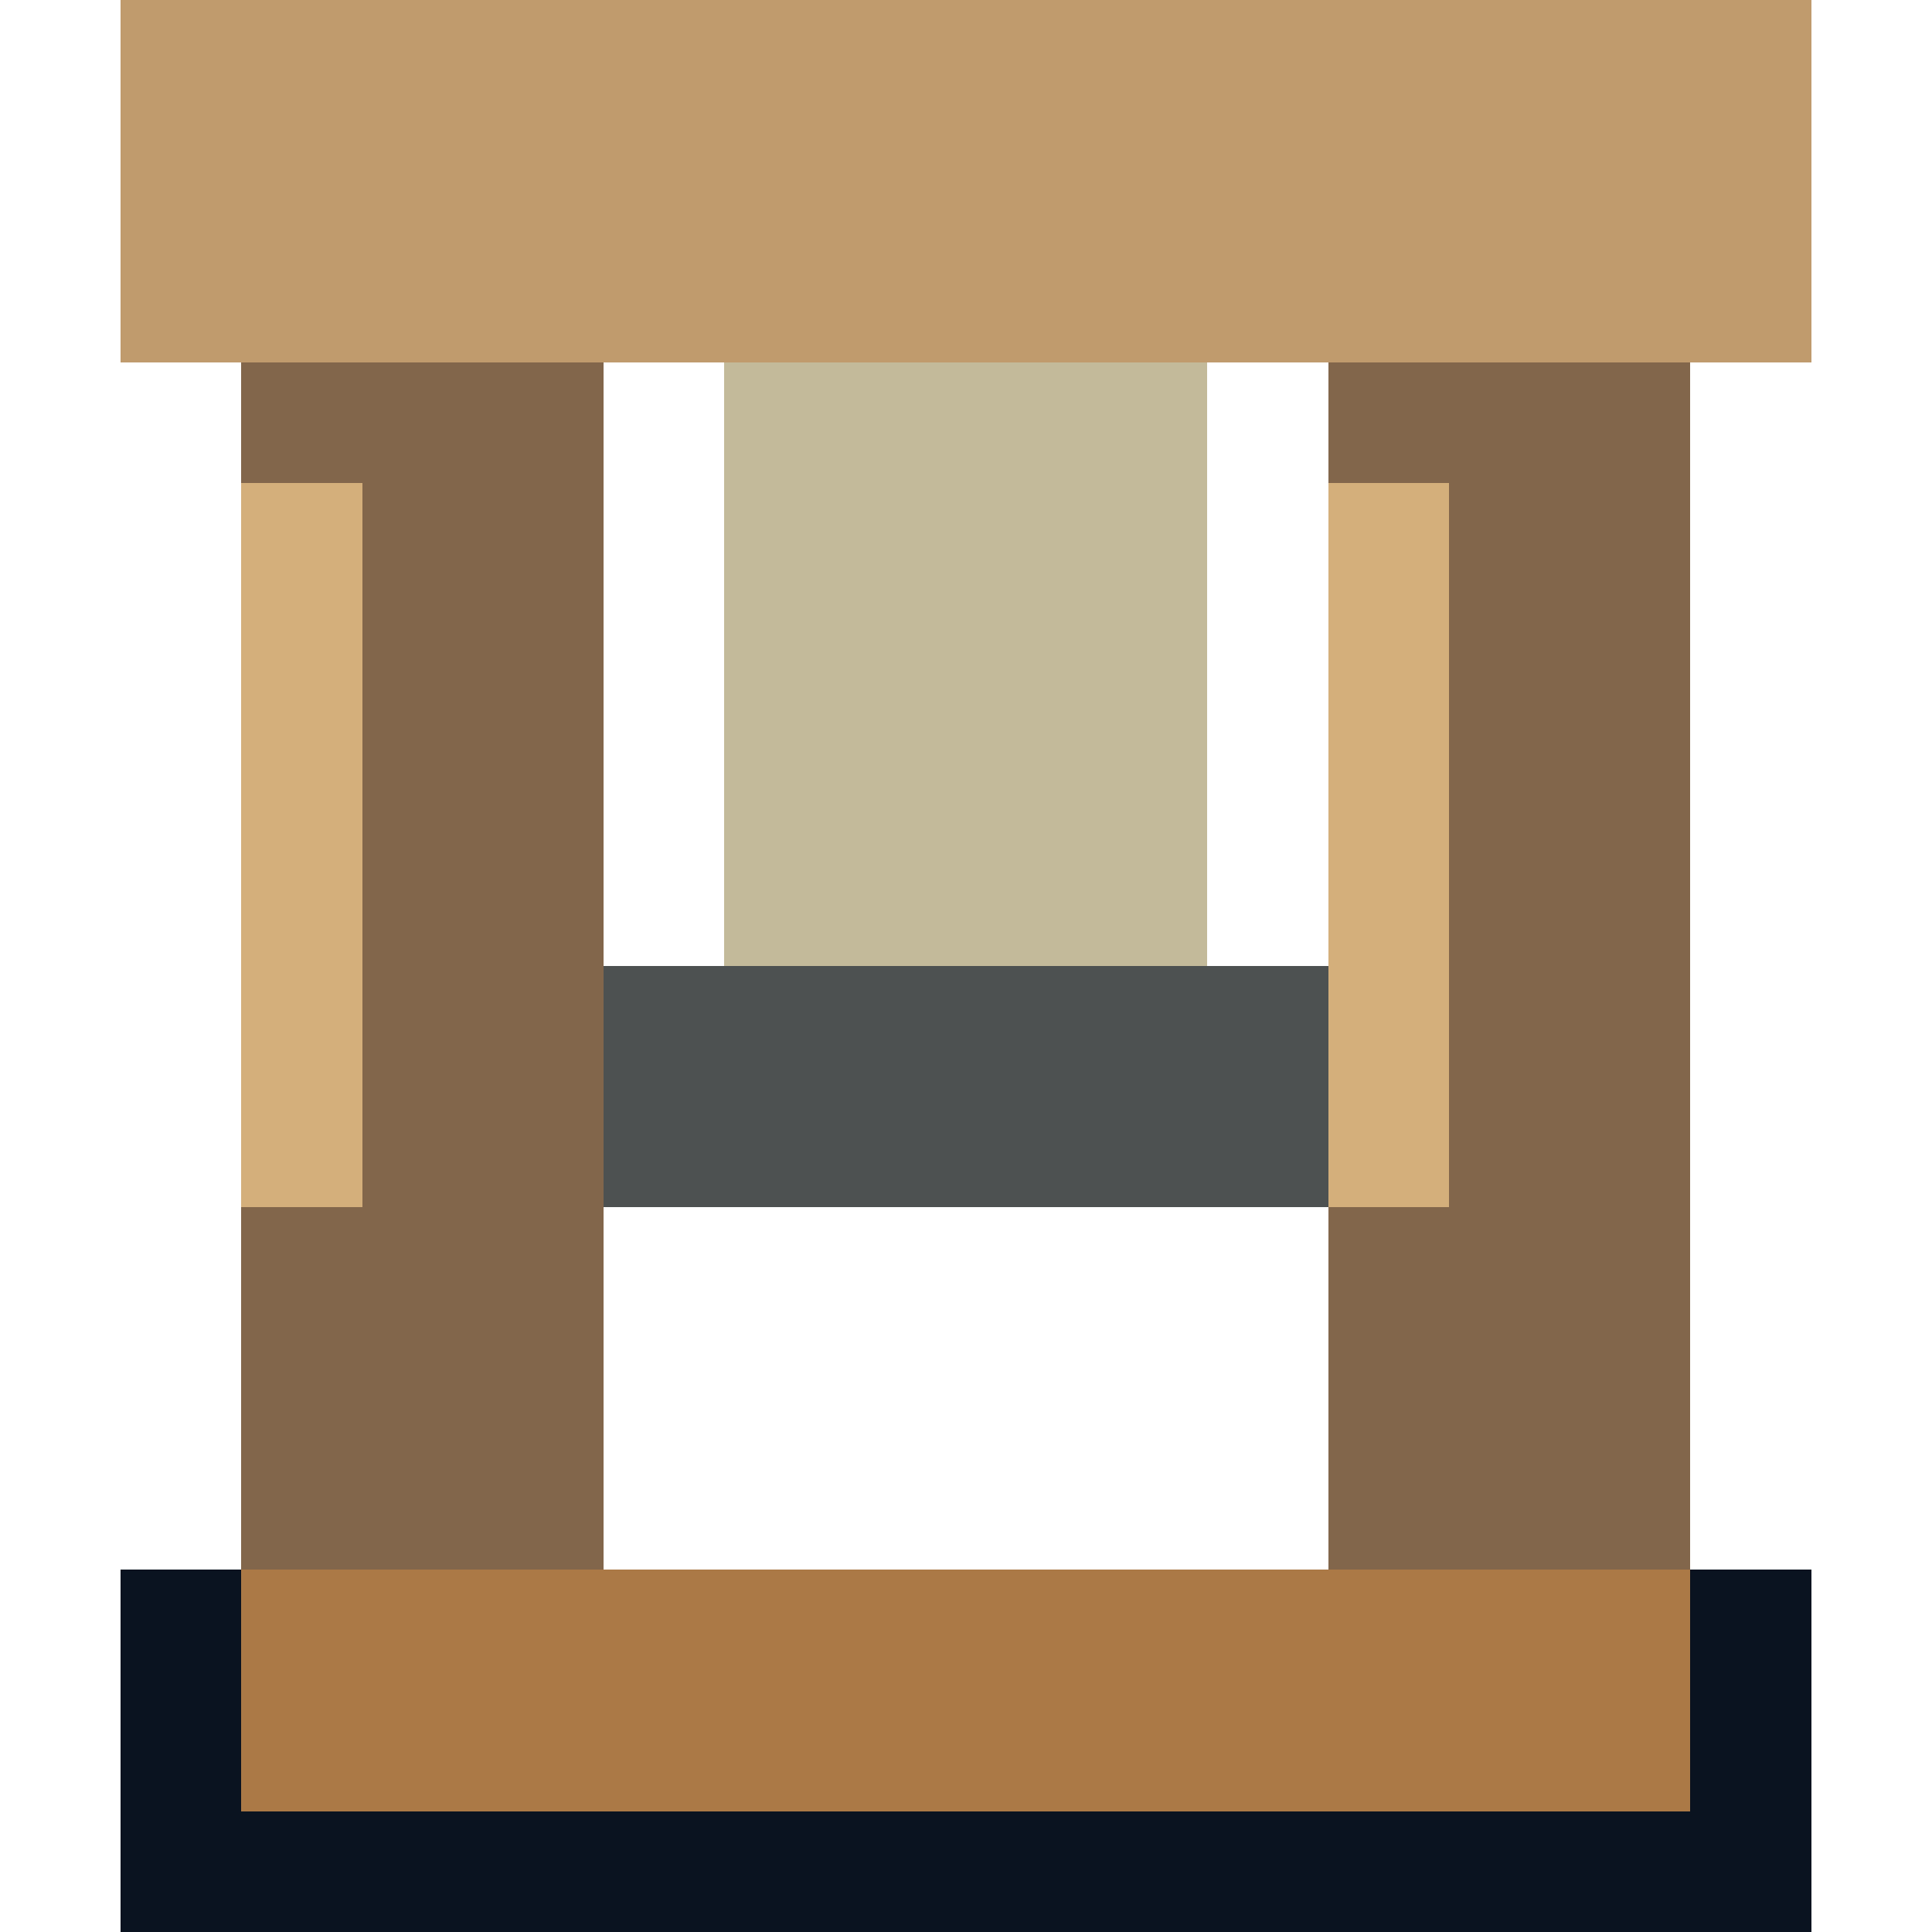
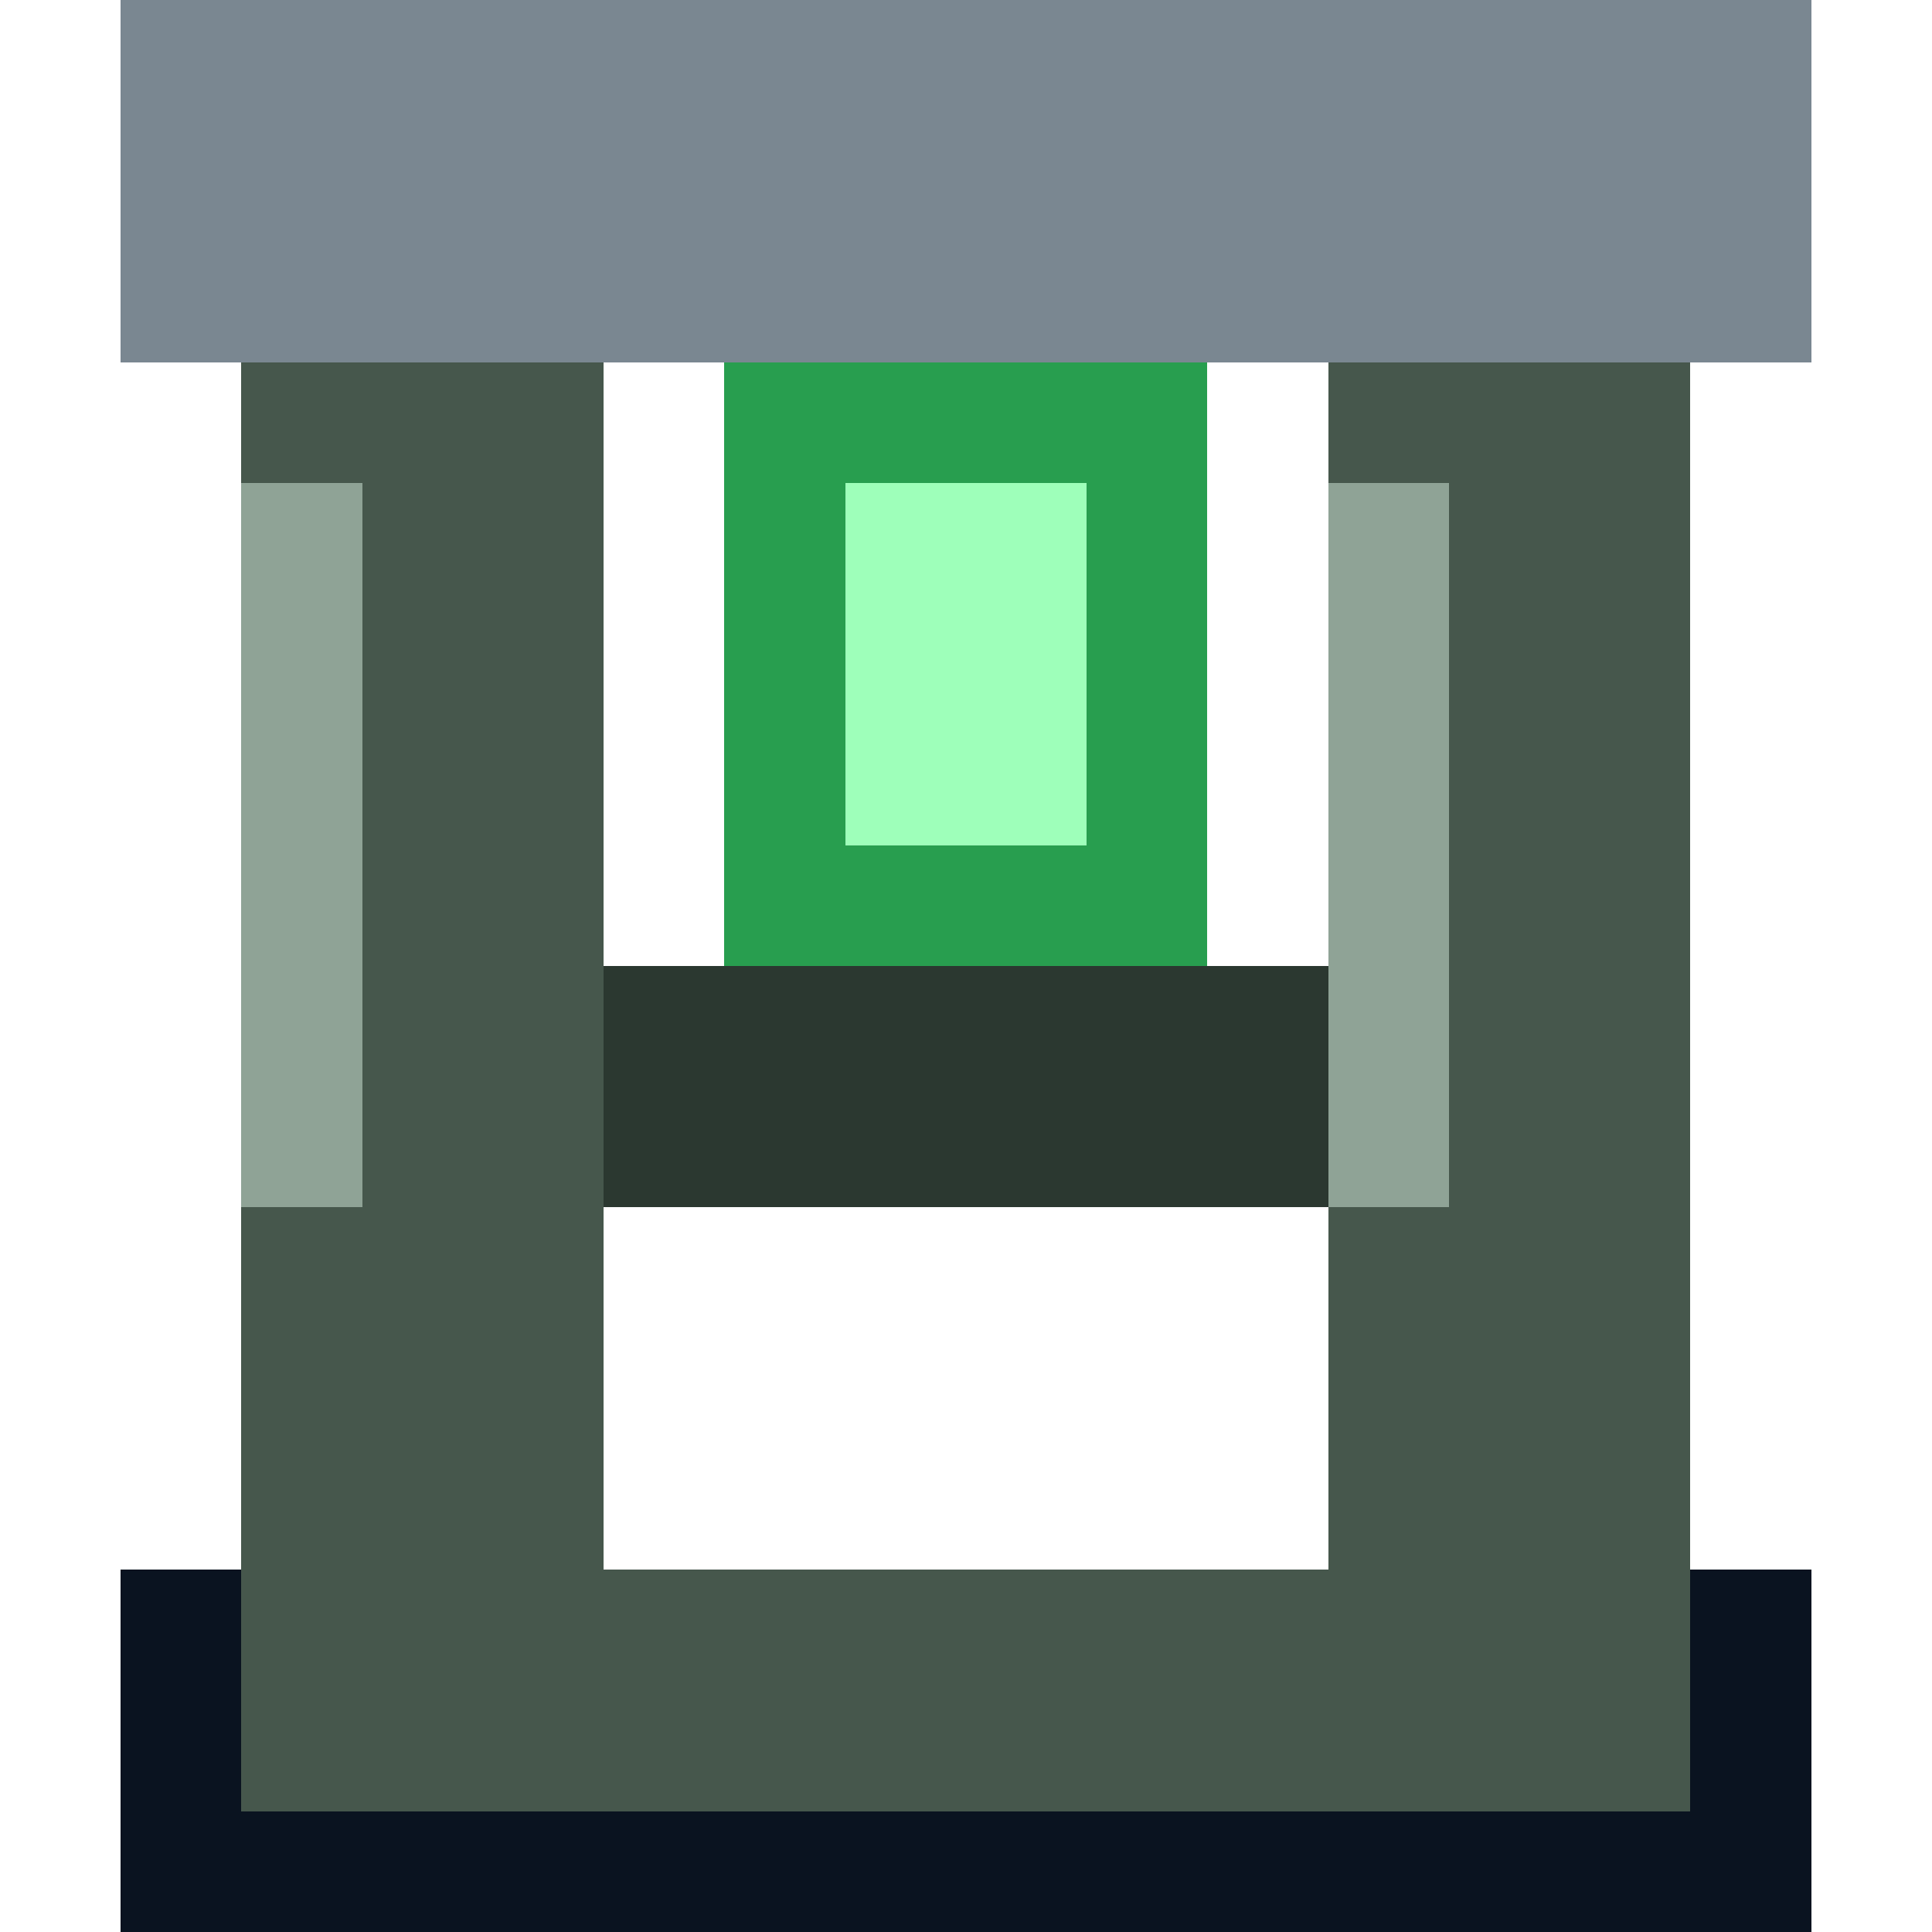
<svg xmlns="http://www.w3.org/2000/svg" viewBox="0 0 16 16" width="16" height="16" shape-rendering="crispEdges">
-   <rect x="1" y="0" width="14" height="1" fill="#c09b6d" />
-   <rect x="1" y="1" width="14" height="1" fill="#c09b6d" />
-   <rect x="1" y="2" width="14" height="1" fill="#c09b6d" />
-   <rect x="2" y="3" width="3" height="1" fill="#82664b" />
-   <rect x="6" y="3" width="4" height="1" fill="#c3ba9a" />
-   <rect x="11" y="3" width="3" height="1" fill="#82664b" />
-   <rect x="2" y="4" width="1" height="1" fill="#d4af7b" />
-   <rect x="3" y="4" width="2" height="1" fill="#82664b" />
-   <rect x="6" y="4" width="4" height="1" fill="#c3ba9a" />
-   <rect x="11" y="4" width="1" height="1" fill="#d4af7b" />
-   <rect x="12" y="4" width="2" height="1" fill="#82664b" />
-   <rect x="2" y="5" width="1" height="1" fill="#d4af7b" />
-   <rect x="3" y="5" width="2" height="1" fill="#82664b" />
-   <rect x="6" y="5" width="4" height="1" fill="#c3ba9a" />
-   <rect x="11" y="5" width="1" height="1" fill="#d4af7b" />
-   <rect x="12" y="5" width="2" height="1" fill="#82664b" />
-   <rect x="2" y="6" width="1" height="1" fill="#d4af7b" />
-   <rect x="3" y="6" width="2" height="1" fill="#82664b" />
-   <rect x="6" y="6" width="4" height="1" fill="#c3ba9a" />
-   <rect x="11" y="6" width="1" height="1" fill="#d4af7b" />
-   <rect x="12" y="6" width="2" height="1" fill="#82664b" />
-   <rect x="2" y="7" width="1" height="1" fill="#d4af7b" />
-   <rect x="3" y="7" width="2" height="1" fill="#82664b" />
-   <rect x="6" y="7" width="4" height="1" fill="#c3ba9a" />
-   <rect x="11" y="7" width="1" height="1" fill="#d4af7b" />
-   <rect x="12" y="7" width="2" height="1" fill="#82664b" />
-   <rect x="2" y="8" width="1" height="1" fill="#d4af7b" />
-   <rect x="3" y="8" width="2" height="1" fill="#82664b" />
-   <rect x="5" y="8" width="6" height="1" fill="#4d5151" />
-   <rect x="11" y="8" width="1" height="1" fill="#d4af7b" />
-   <rect x="12" y="8" width="2" height="1" fill="#82664b" />
-   <rect x="2" y="9" width="1" height="1" fill="#d4af7b" />
-   <rect x="3" y="9" width="2" height="1" fill="#82664b" />
-   <rect x="5" y="9" width="6" height="1" fill="#4d5151" />
-   <rect x="11" y="9" width="1" height="1" fill="#d4af7b" />
-   <rect x="12" y="9" width="2" height="1" fill="#82664b" />
-   <rect x="2" y="10" width="3" height="1" fill="#82664b" />
-   <rect x="11" y="10" width="3" height="1" fill="#82664b" />
-   <rect x="2" y="11" width="3" height="1" fill="#82664b" />
-   <rect x="11" y="11" width="3" height="1" fill="#82664b" />
-   <rect x="2" y="12" width="3" height="1" fill="#82664b" />
-   <rect x="11" y="12" width="3" height="1" fill="#82664b" />
+   <rect x="1" y="0" width="14" height="1" fill="#7a8791" />
+   <rect x="1" y="1" width="14" height="1" fill="#7a8791" />
+   <rect x="1" y="2" width="14" height="1" fill="#7a8791" />
+   <rect x="2" y="3" width="3" height="1" fill="#46574c" />
+   <rect x="6" y="3" width="4" height="1" fill="#289e4f" />
+   <rect x="11" y="3" width="3" height="1" fill="#46574c" />
+   <rect x="2" y="4" width="1" height="1" fill="#8fa396" />
+   <rect x="3" y="4" width="2" height="1" fill="#46574c" />
+   <rect x="6" y="4" width="1" height="1" fill="#289e4f" />
+   <rect x="7" y="4" width="2" height="1" fill="#9effba" />
+   <rect x="9" y="4" width="1" height="1" fill="#289e4f" />
+   <rect x="11" y="4" width="1" height="1" fill="#8fa396" />
+   <rect x="12" y="4" width="2" height="1" fill="#46574c" />
+   <rect x="2" y="5" width="1" height="1" fill="#8fa396" />
+   <rect x="3" y="5" width="2" height="1" fill="#46574c" />
+   <rect x="6" y="5" width="1" height="1" fill="#289e4f" />
+   <rect x="7" y="5" width="2" height="1" fill="#9effba" />
+   <rect x="9" y="5" width="1" height="1" fill="#289e4f" />
+   <rect x="11" y="5" width="1" height="1" fill="#8fa396" />
+   <rect x="12" y="5" width="2" height="1" fill="#46574c" />
+   <rect x="2" y="6" width="1" height="1" fill="#8fa396" />
+   <rect x="3" y="6" width="2" height="1" fill="#46574c" />
+   <rect x="6" y="6" width="1" height="1" fill="#289e4f" />
+   <rect x="7" y="6" width="2" height="1" fill="#9effba" />
+   <rect x="9" y="6" width="1" height="1" fill="#289e4f" />
+   <rect x="11" y="6" width="1" height="1" fill="#8fa396" />
+   <rect x="12" y="6" width="2" height="1" fill="#46574c" />
+   <rect x="2" y="7" width="1" height="1" fill="#8fa396" />
+   <rect x="3" y="7" width="2" height="1" fill="#46574c" />
+   <rect x="6" y="7" width="4" height="1" fill="#289e4f" />
+   <rect x="11" y="7" width="1" height="1" fill="#8fa396" />
+   <rect x="12" y="7" width="2" height="1" fill="#46574c" />
+   <rect x="2" y="8" width="1" height="1" fill="#8fa396" />
+   <rect x="3" y="8" width="2" height="1" fill="#46574c" />
+   <rect x="5" y="8" width="6" height="1" fill="#2b3830" />
+   <rect x="11" y="8" width="1" height="1" fill="#8fa396" />
+   <rect x="12" y="8" width="2" height="1" fill="#46574c" />
+   <rect x="2" y="9" width="1" height="1" fill="#8fa396" />
+   <rect x="3" y="9" width="2" height="1" fill="#46574c" />
+   <rect x="5" y="9" width="6" height="1" fill="#2b3830" />
+   <rect x="11" y="9" width="1" height="1" fill="#8fa396" />
+   <rect x="12" y="9" width="2" height="1" fill="#46574c" />
+   <rect x="2" y="10" width="3" height="1" fill="#46574c" />
+   <rect x="11" y="10" width="3" height="1" fill="#46574c" />
+   <rect x="2" y="11" width="3" height="1" fill="#46574c" />
+   <rect x="11" y="11" width="3" height="1" fill="#46574c" />
+   <rect x="2" y="12" width="3" height="1" fill="#46574c" />
+   <rect x="11" y="12" width="3" height="1" fill="#46574c" />
  <rect x="1" y="13" width="1" height="1" fill="#0a1320" />
-   <rect x="2" y="13" width="12" height="1" fill="#ab7946" />
+   <rect x="2" y="13" width="12" height="1" fill="#46574c" />
  <rect x="14" y="13" width="1" height="1" fill="#0a1320" />
  <rect x="1" y="14" width="1" height="1" fill="#0a1320" />
-   <rect x="2" y="14" width="12" height="1" fill="#ab7946" />
+   <rect x="2" y="14" width="12" height="1" fill="#46574c" />
  <rect x="14" y="14" width="1" height="1" fill="#0a1320" />
  <rect x="1" y="15" width="14" height="1" fill="#0a1320" />
</svg>
